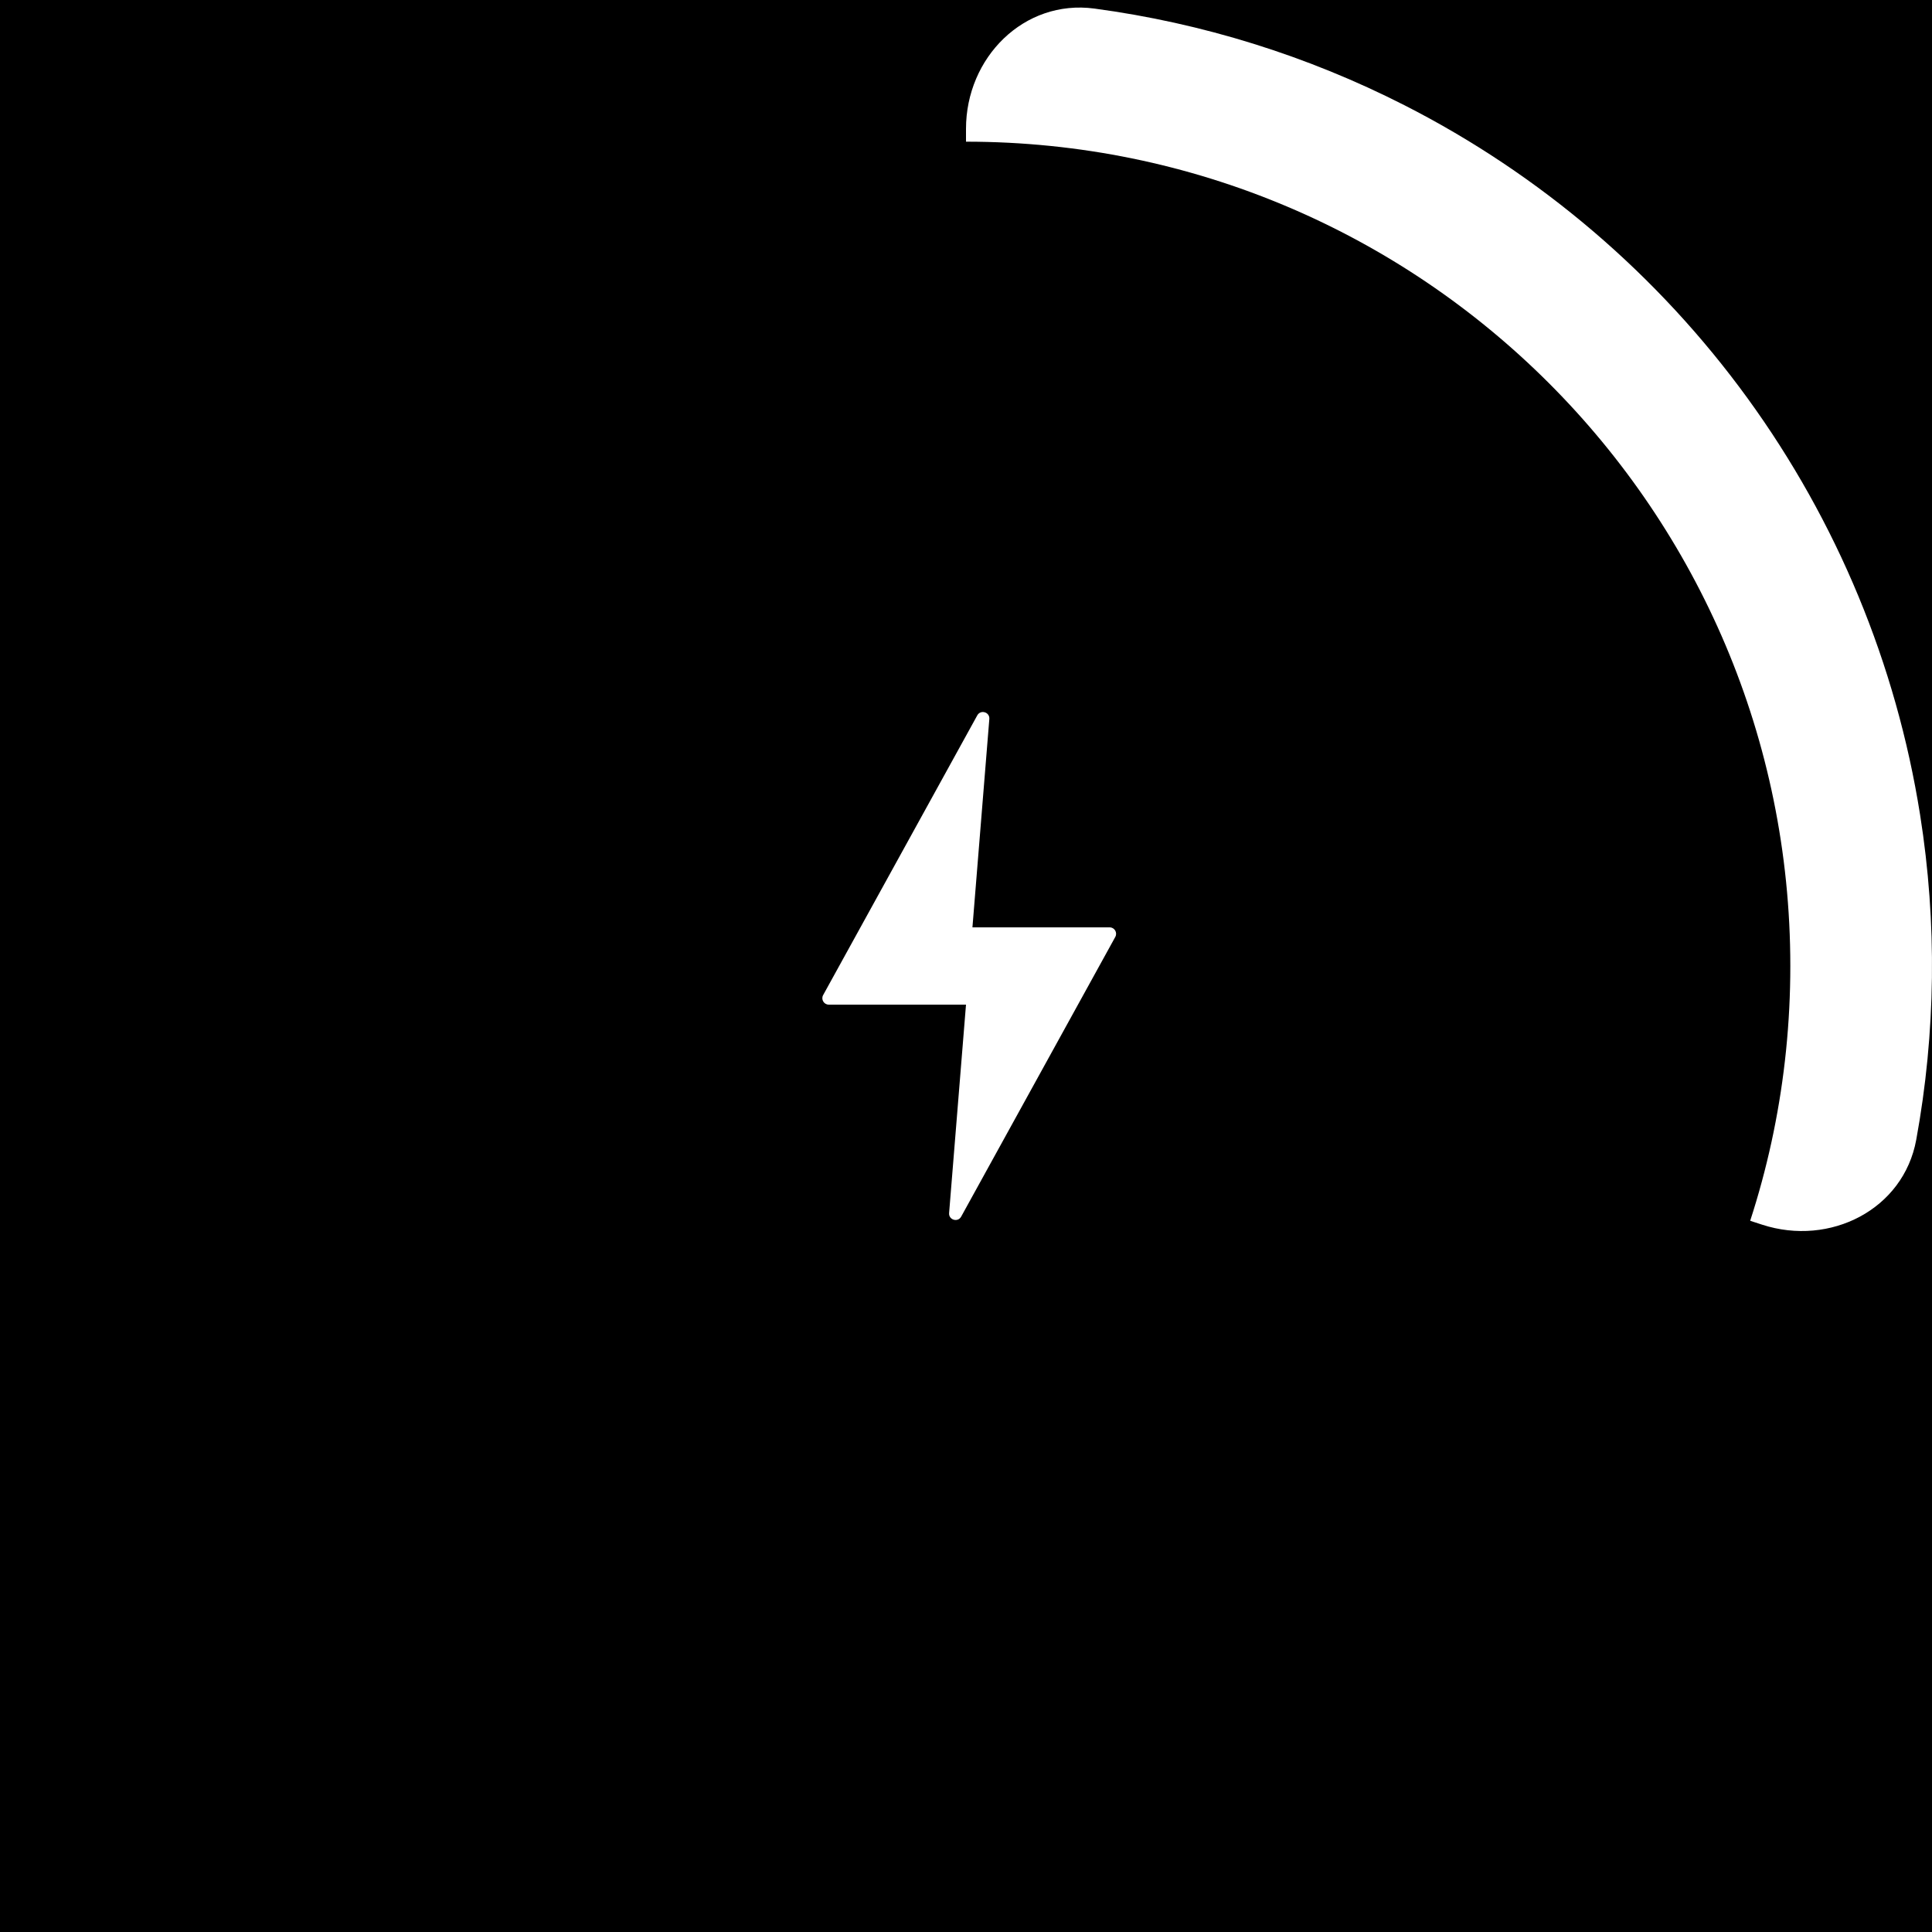
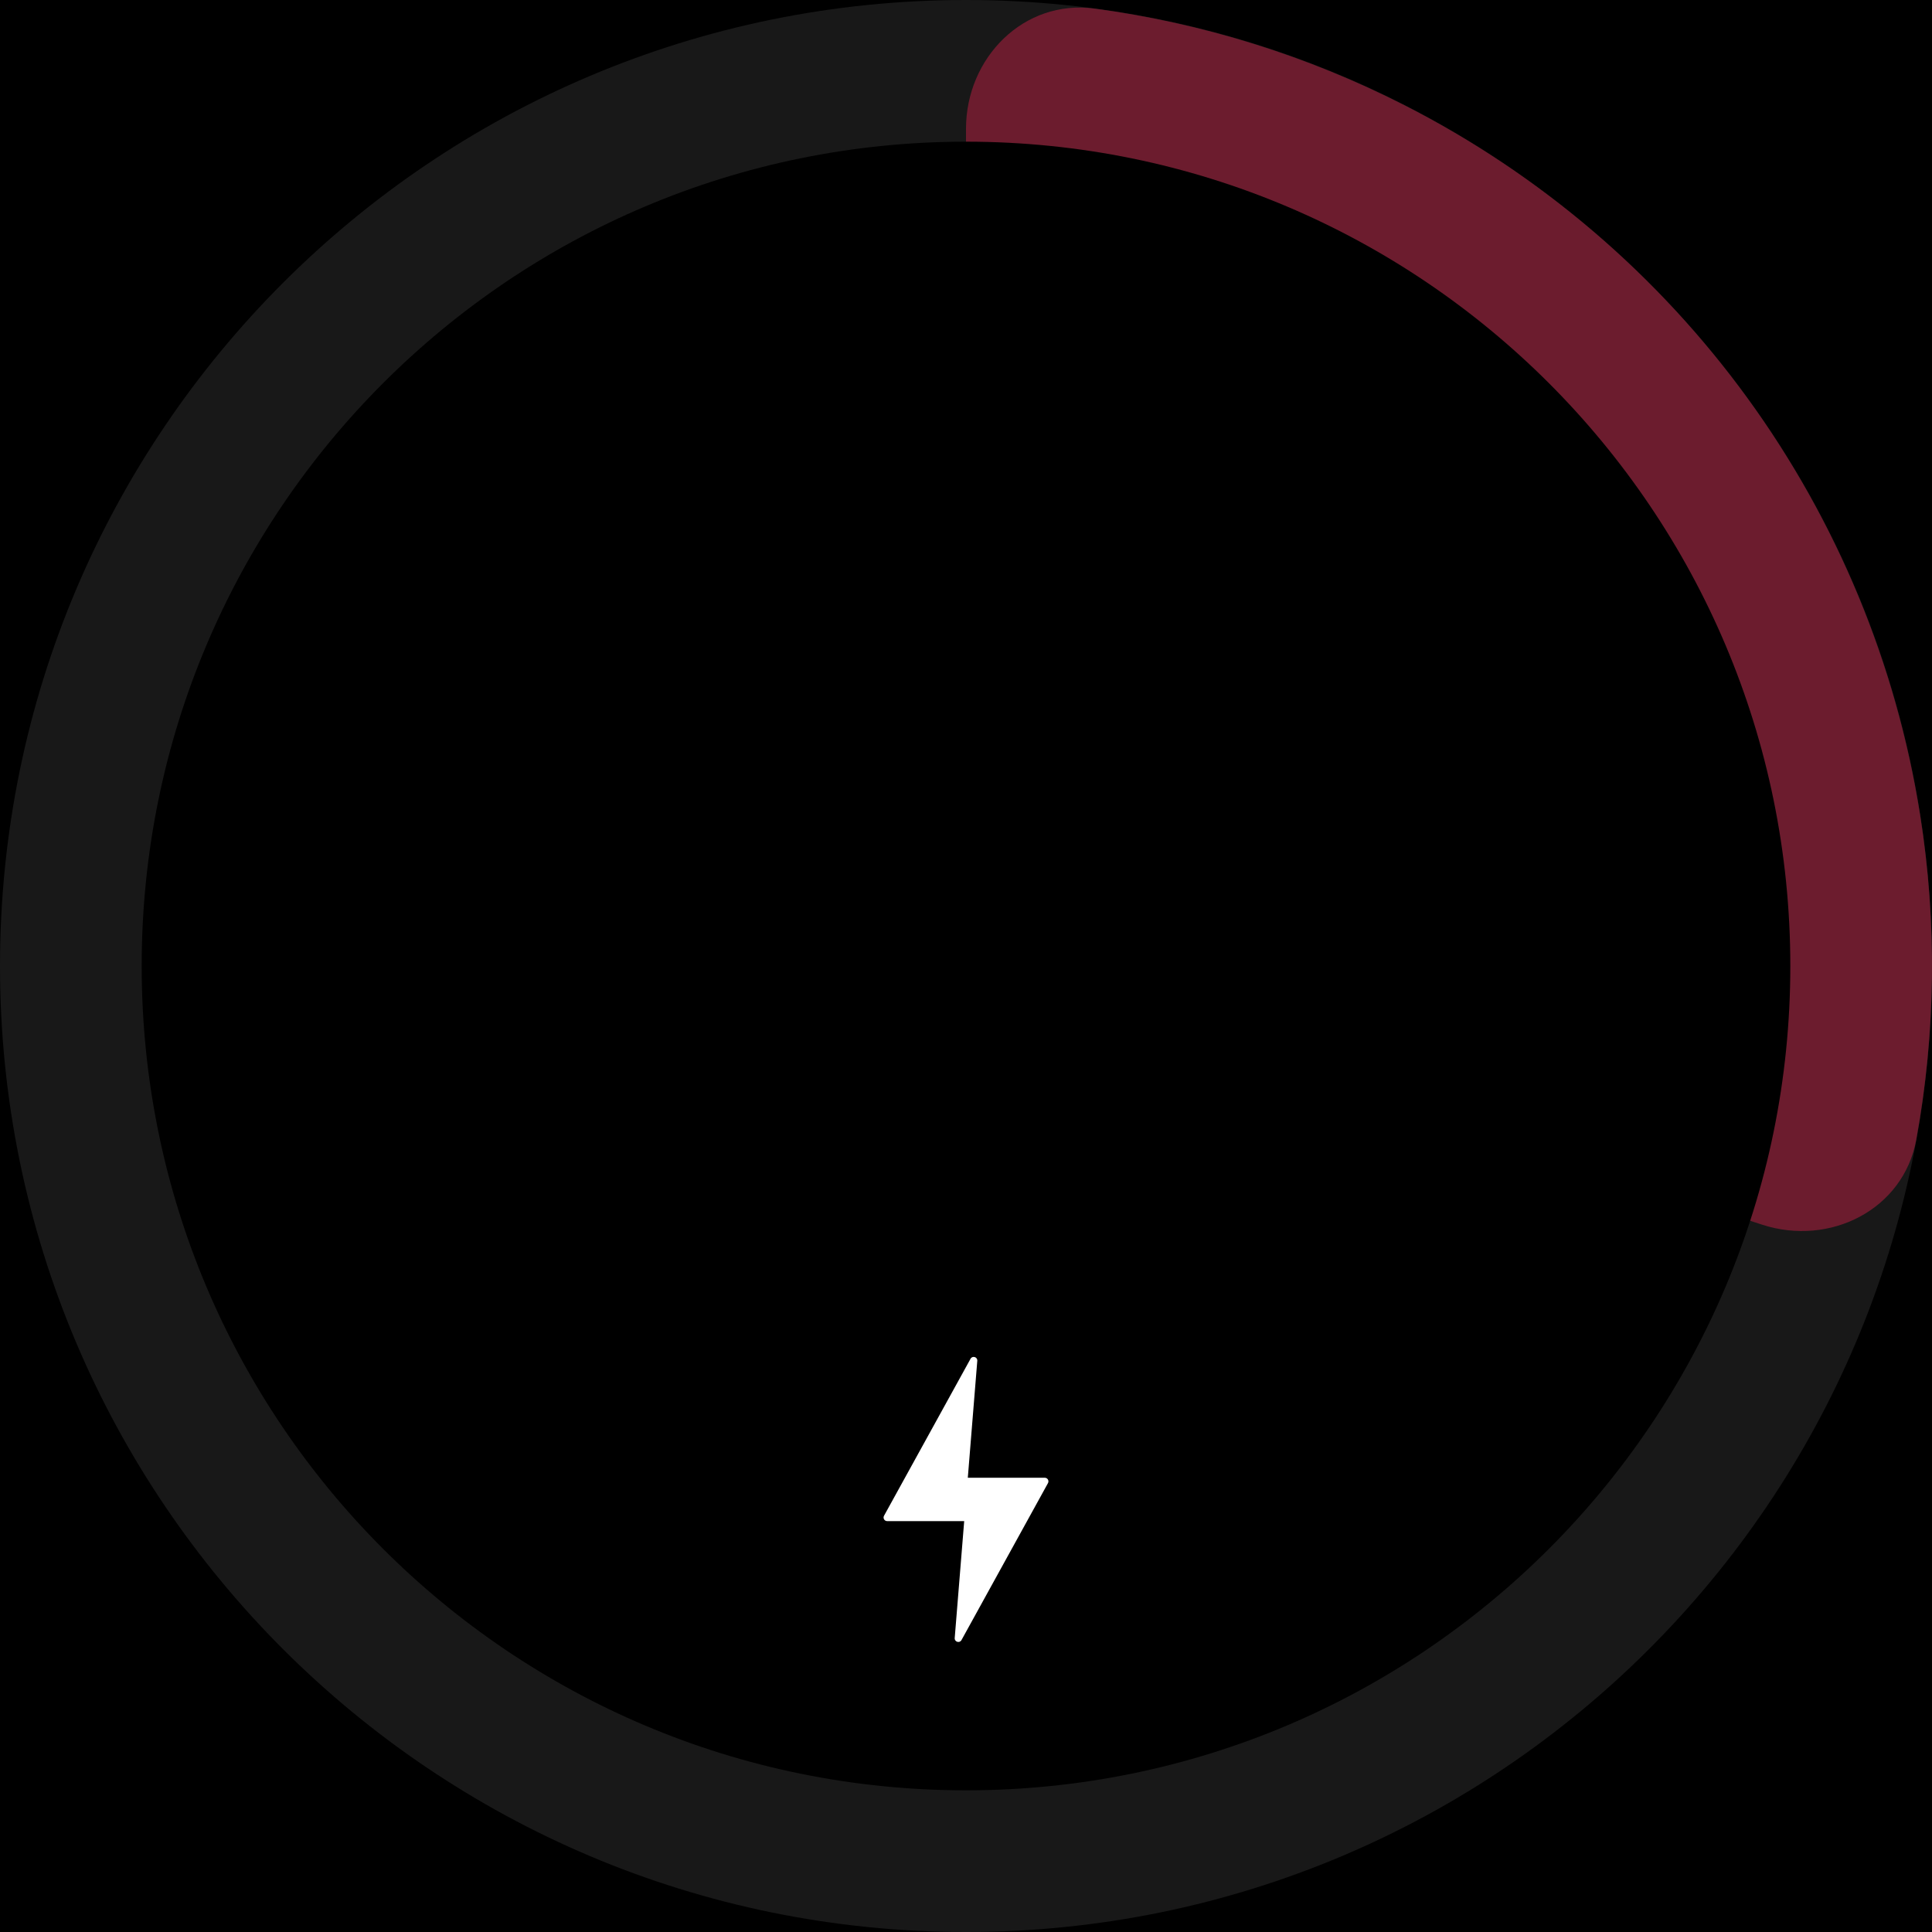
<svg xmlns="http://www.w3.org/2000/svg" width="300" height="300" viewBox="0 0 300 300" fill="none">
  <rect width="300" height="300" fill="black" />
-   <path d="M150 20C150 8.954 158.993 -0.137 169.941 1.331C186.679 3.576 202.966 8.639 218.099 16.349C239.19 27.096 257.439 42.681 271.353 61.832C285.266 80.983 294.45 103.155 298.153 126.535C300.81 143.309 300.591 160.364 297.554 176.976C295.568 187.842 284.142 193.585 273.637 190.172L163.82 154.49C155.579 151.813 150 144.134 150 135.469L150 20Z" fill="white" />
+   <circle cx="150" cy="150" r="150" fill="#181818" />
+   <path d="M150 20C150 8.954 158.993 -0.137 169.941 1.331C186.679 3.576 202.966 8.639 218.099 16.349C239.19 27.096 257.439 42.681 271.353 61.832C285.266 80.983 294.45 103.155 298.153 126.535C300.81 143.309 300.591 160.364 297.554 176.976C295.568 187.842 284.142 193.585 273.637 190.172L163.82 154.49C155.579 151.813 150 144.134 150 135.469L150 20Z" fill="#6c1c2e" />
  <circle cx="150" cy="150" r="128" fill="black" />
-   <path d="M173.183 145.483L149.249 188.918C148.729 189.862 147.29 189.429 147.377 188.355L150 156H128.693C127.932 156 127.45 155.184 127.817 154.517L151.751 111.082C152.271 110.138 153.71 110.571 153.623 111.645L151 144H172.307C173.068 144 173.55 144.816 173.183 145.483Z" fill="white" />
+   <path d="M162.73 230.297L149.298 254.672C149.006 255.202 148.199 254.959 148.247 254.357L149.72 236.199L137.762 236.199C137.336 236.199 137.064 235.742 137.27 235.367L150.703 210.992C150.995 210.462 151.802 210.705 151.753 211.307L150.281 229.465L162.238 229.465C162.665 229.465 162.935 229.922 162.73 230.297Z" fill="white" />
</svg>
